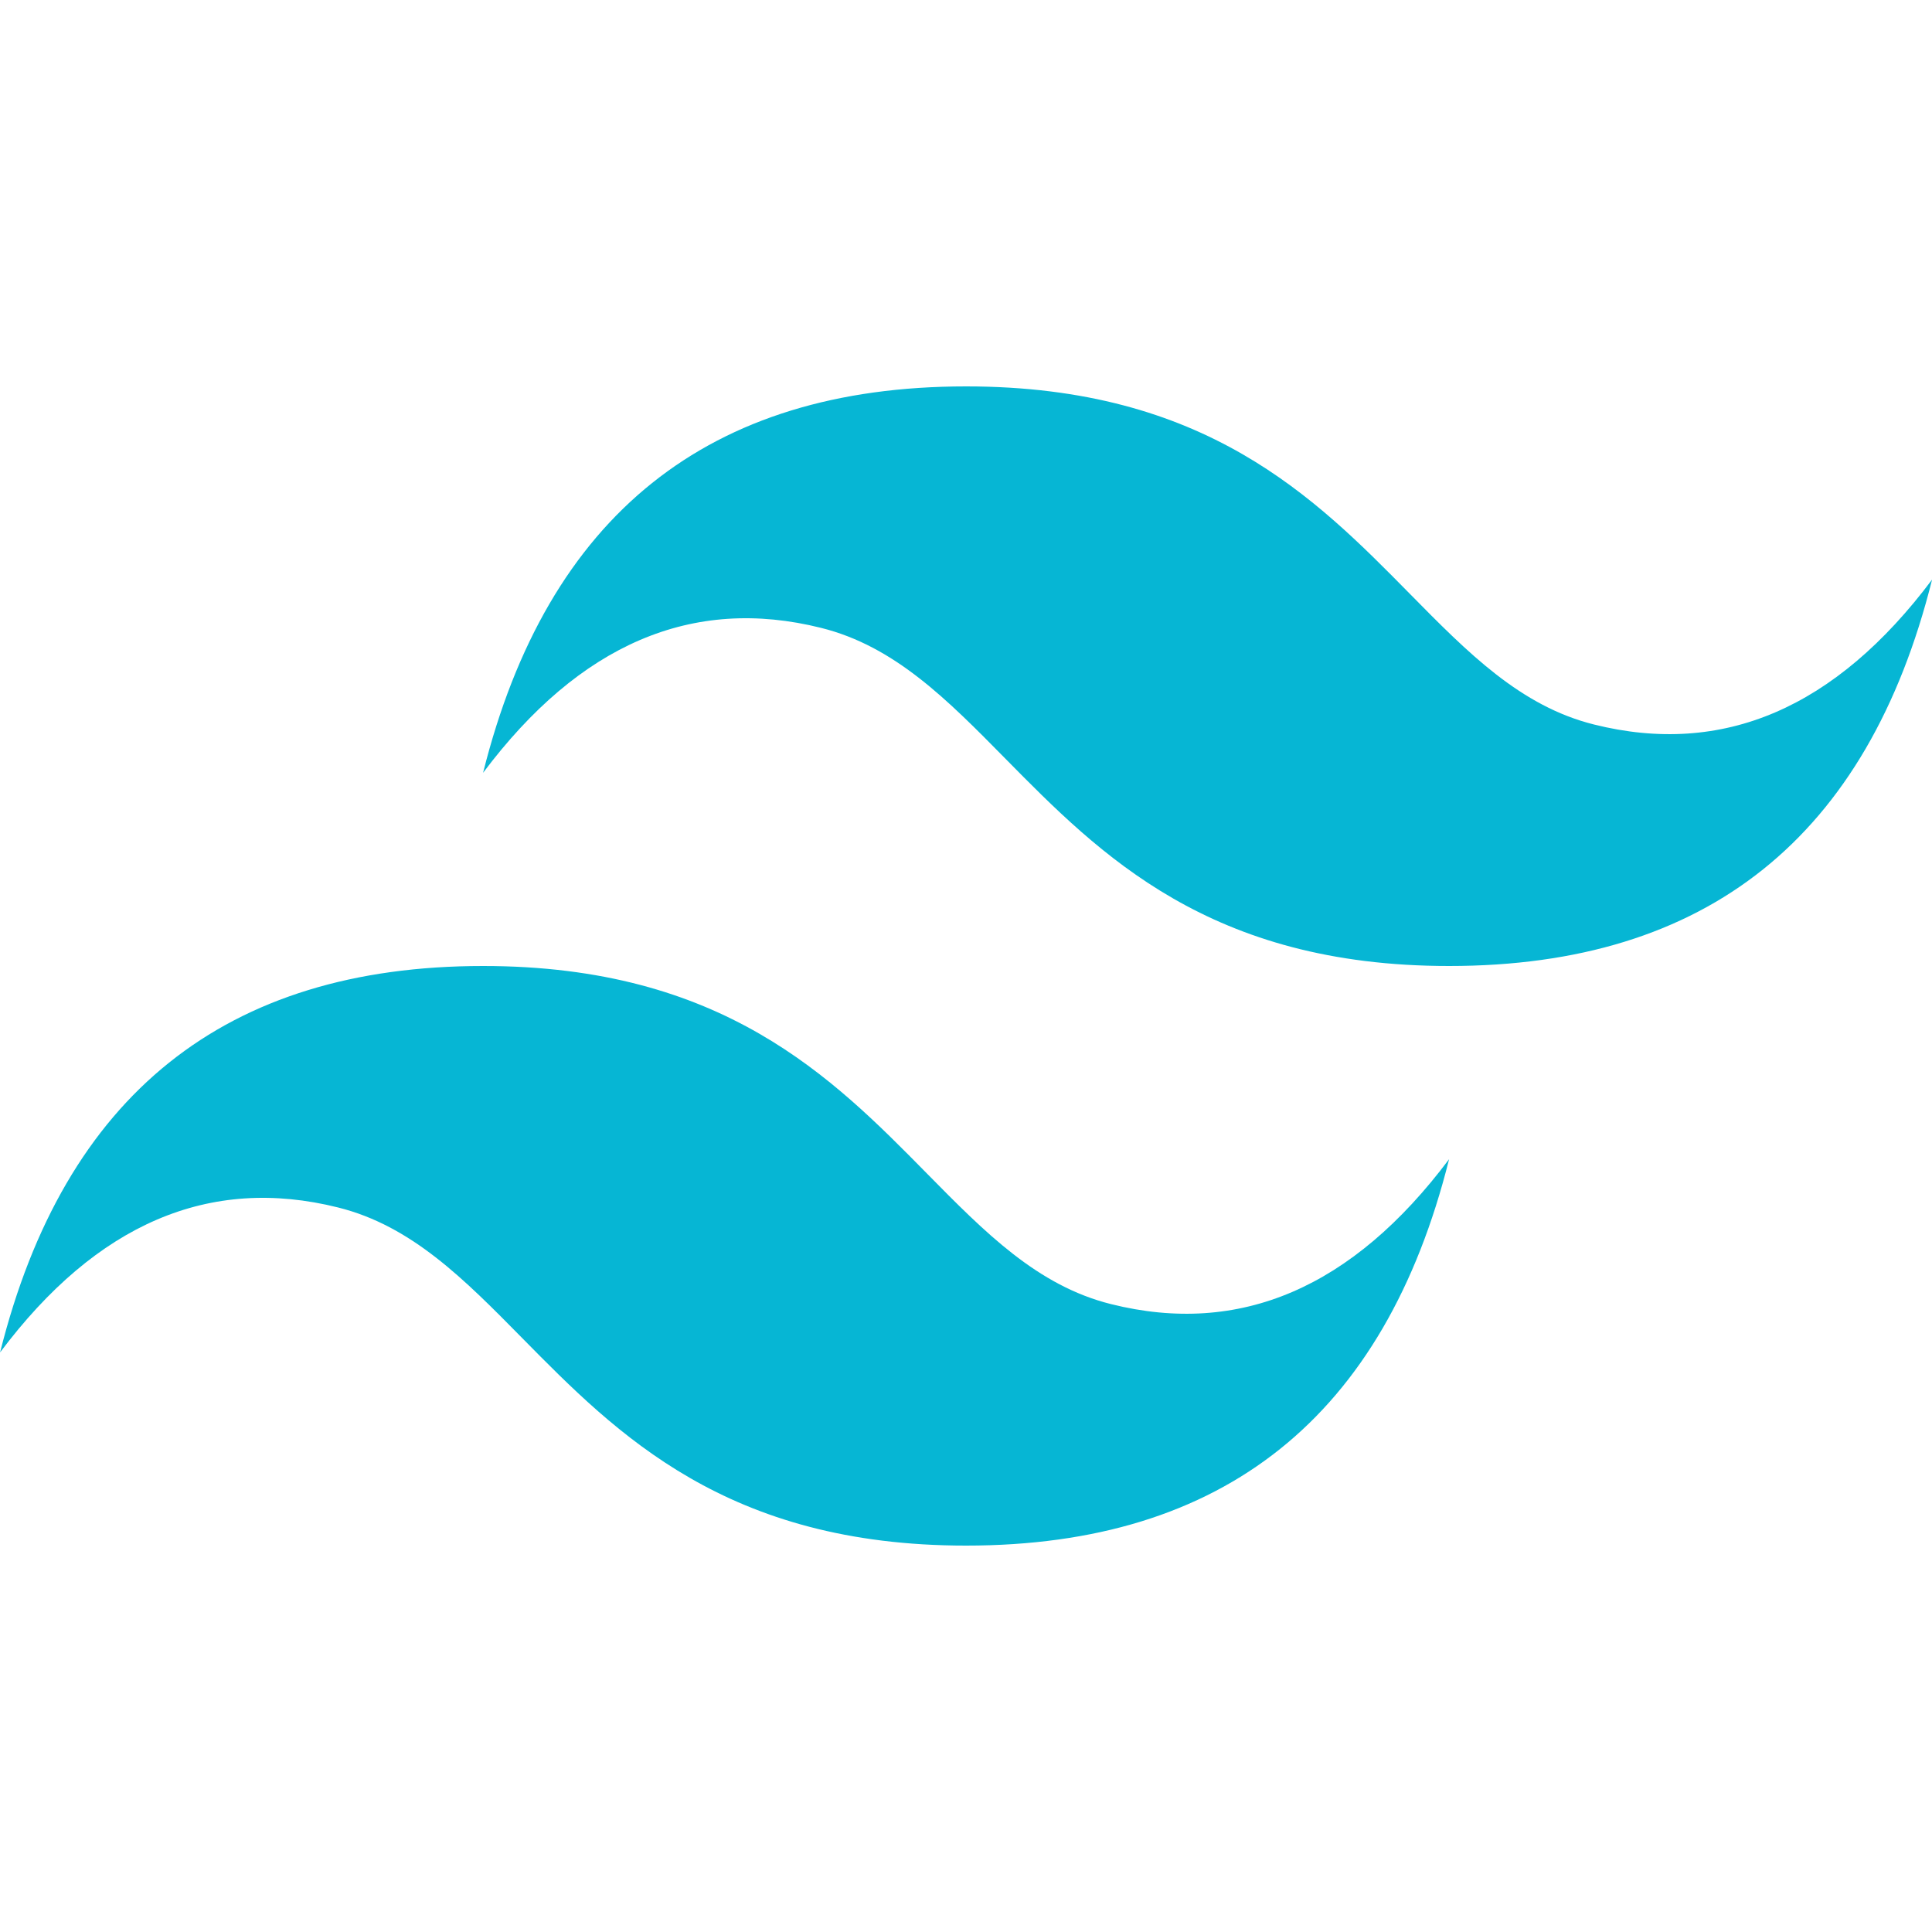
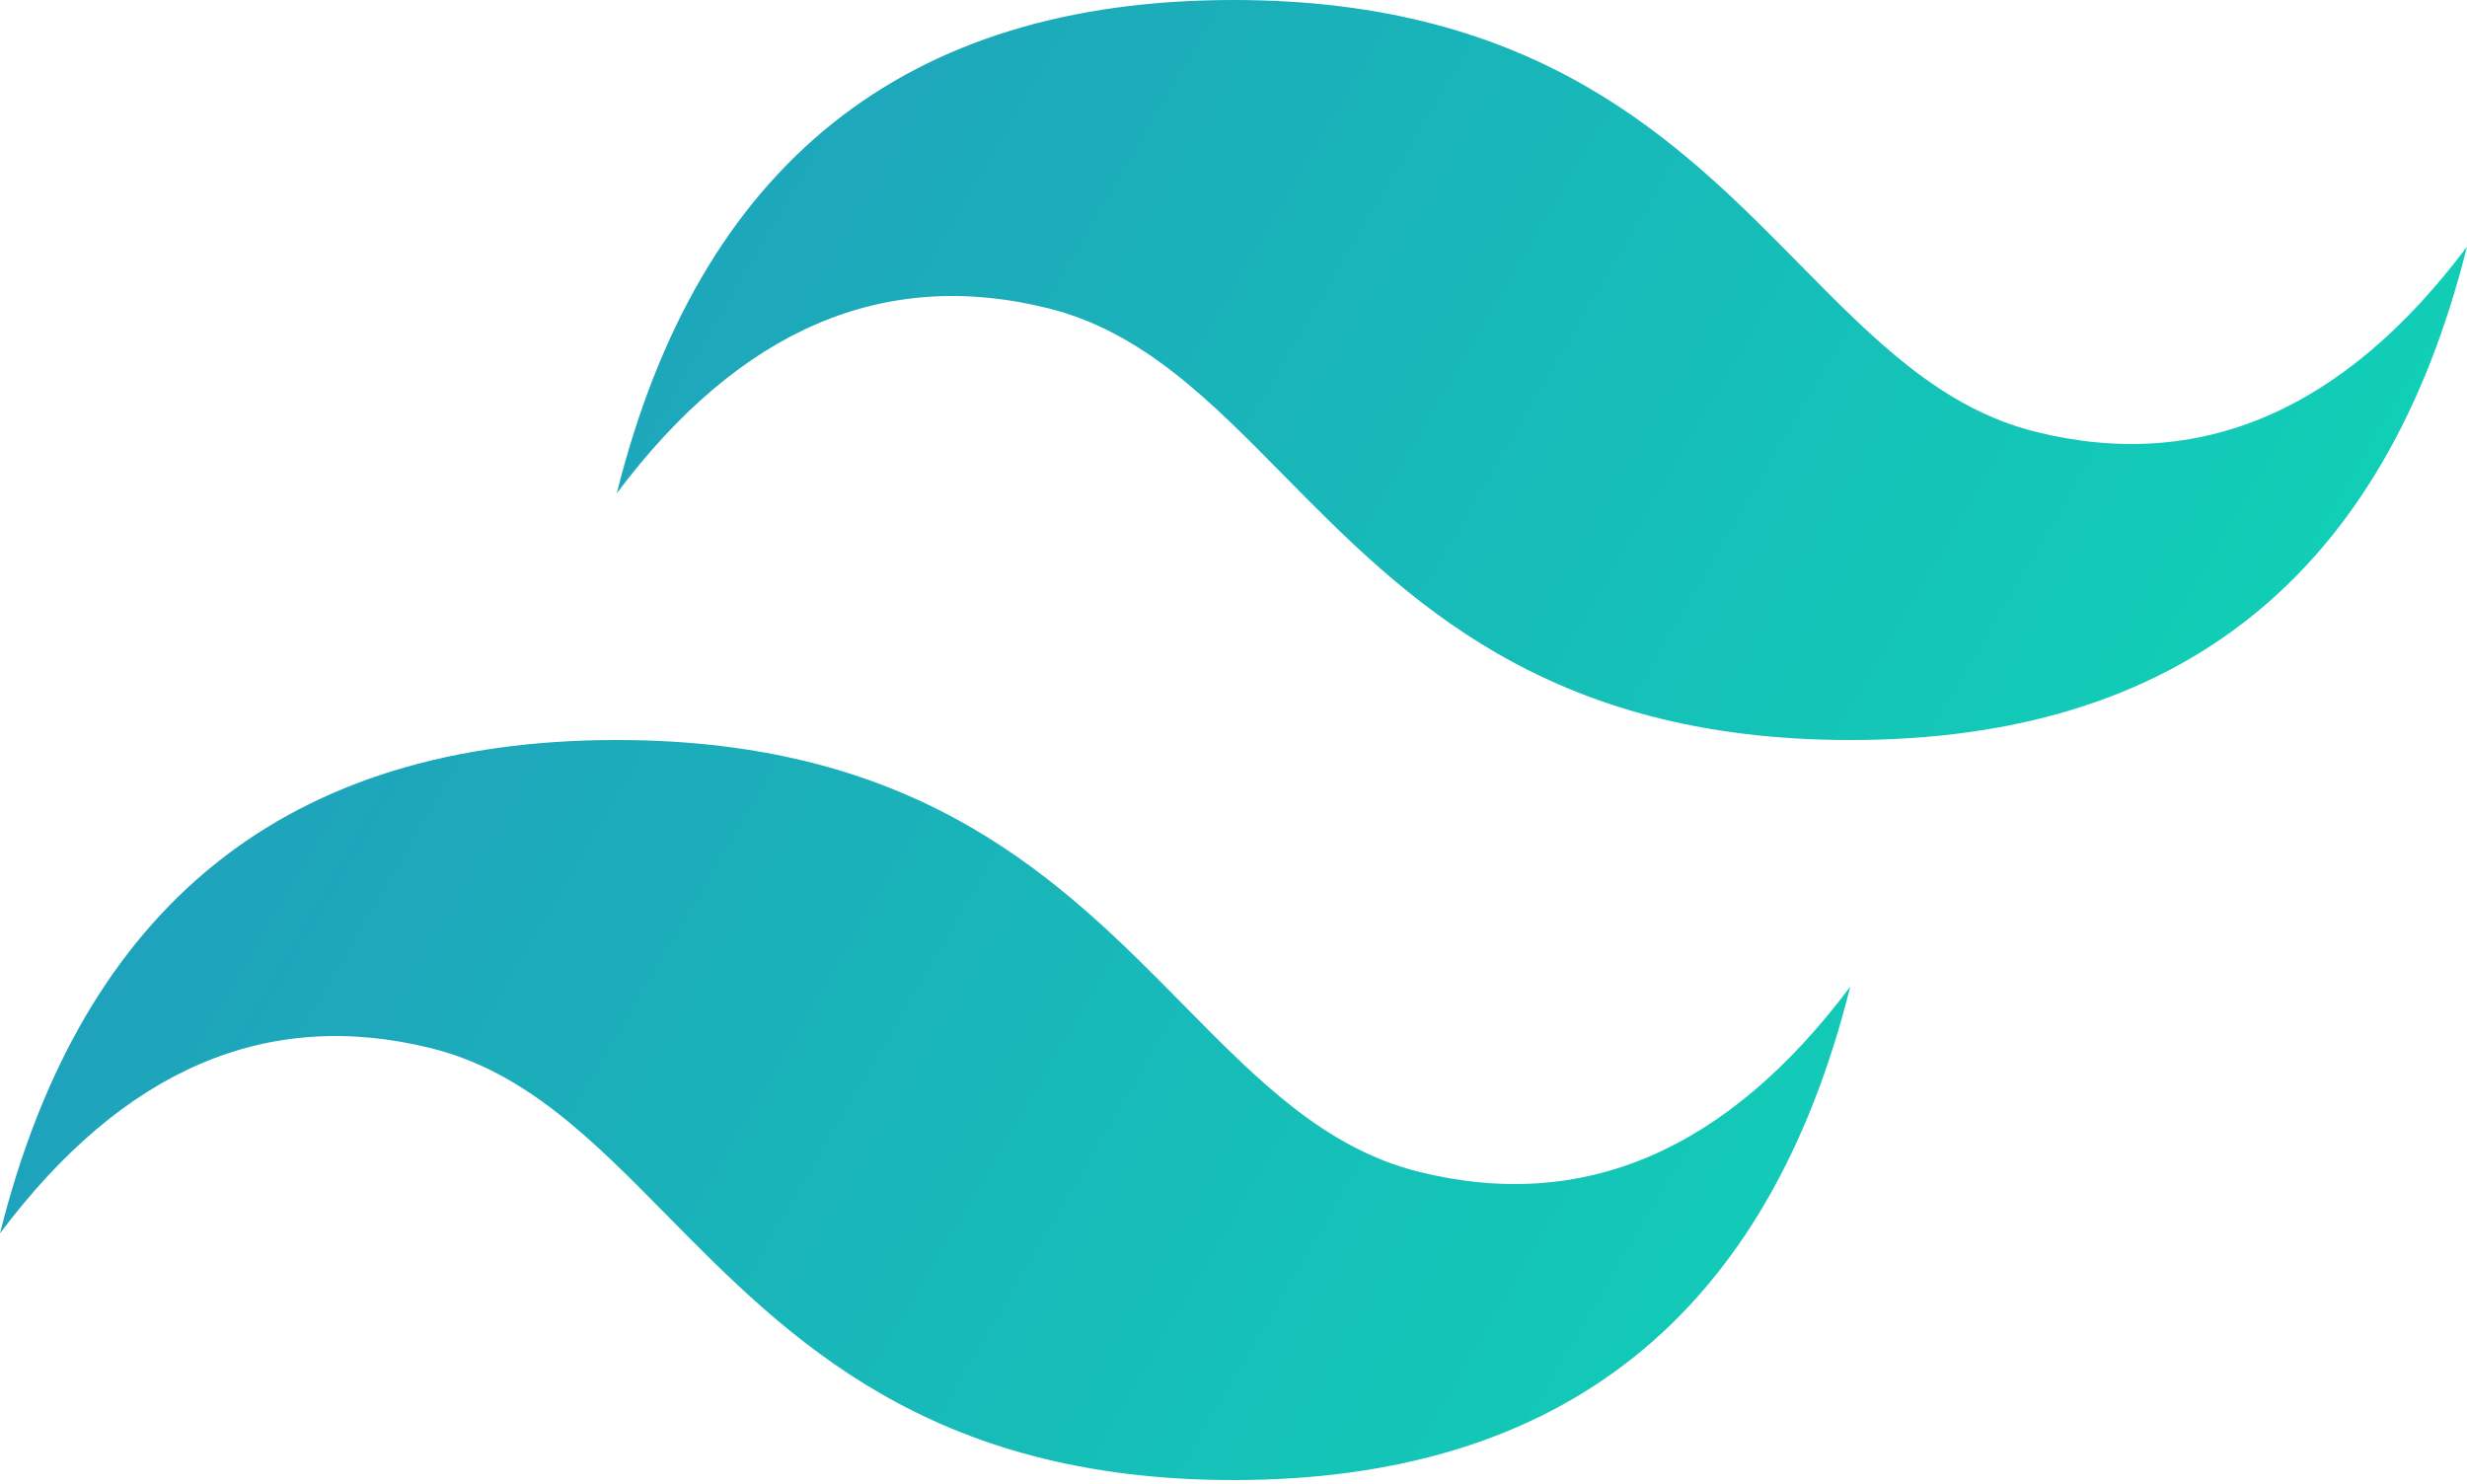
- <svg xmlns="http://www.w3.org/2000/svg" fill="#06B6D4" role="img" viewBox="0 0 24 24">
-   <path d="M12.001,4.8c-3.2,0-5.2,1.6-6,4.8c1.2-1.6,2.6-2.2,4.2-1.8c0.913,0.228,1.565,0.89,2.288,1.624 C13.666,10.618,15.027,12,18.001,12c3.2,0,5.2-1.6,6-4.8c-1.2,1.6-2.6,2.2-4.2,1.8c-0.913-0.228-1.565-0.89-2.288-1.624 C16.337,6.182,14.976,4.8,12.001,4.8z M6.001,12c-3.2,0-5.2,1.6-6,4.8c1.2-1.6,2.6-2.2,4.2-1.8c0.913,0.228,1.565,0.89,2.288,1.624 c1.177,1.194,2.538,2.576,5.512,2.576c3.2,0,5.2-1.6,6-4.8c-1.2,1.6-2.6,2.2-4.2,1.8c-0.913-0.228-1.565-0.89-2.288-1.624 C10.337,13.382,8.976,12,6.001,12z" />
+ <svg xmlns="http://www.w3.org/2000/svg" viewBox="0 0 256 154">
+   <defs>
+     <linearGradient id="SVGJSB7ld0l1" x1="-2.778%" x2="100%" y1="32%" y2="67.556%">
+       <stop offset="0%" stop-color="#2298bd" />
+       <stop offset="100%" stop-color="#0ed7b5" />
+     </linearGradient>
+   </defs>
+   <path fill="url(#SVGJSB7ld0l1)" d="M128 0Q76.8 0 64 51.2Q83.2 25.6 108.8 32c9.737 2.434 16.697 9.499 24.401 17.318C145.751 62.057 160.275 76.8 192 76.8q51.2 0 64-51.2q-19.2 25.6-44.8 19.2c-9.737-2.434-16.697-9.499-24.401-17.318C174.249 14.743 159.725 0 128 0M64 76.8q-51.2 0-64 51.2q19.2-25.6 44.8-19.2c9.737 2.434 16.697 9.499 24.401 17.318C81.751 138.857 96.275 153.6 128 153.6q51.2 0 64-51.2q-19.2 25.6-44.8 19.2c-9.737-2.434-16.697-9.499-24.401-17.318C110.249 91.543 95.725 76.8 64 76.8" />
</svg>
